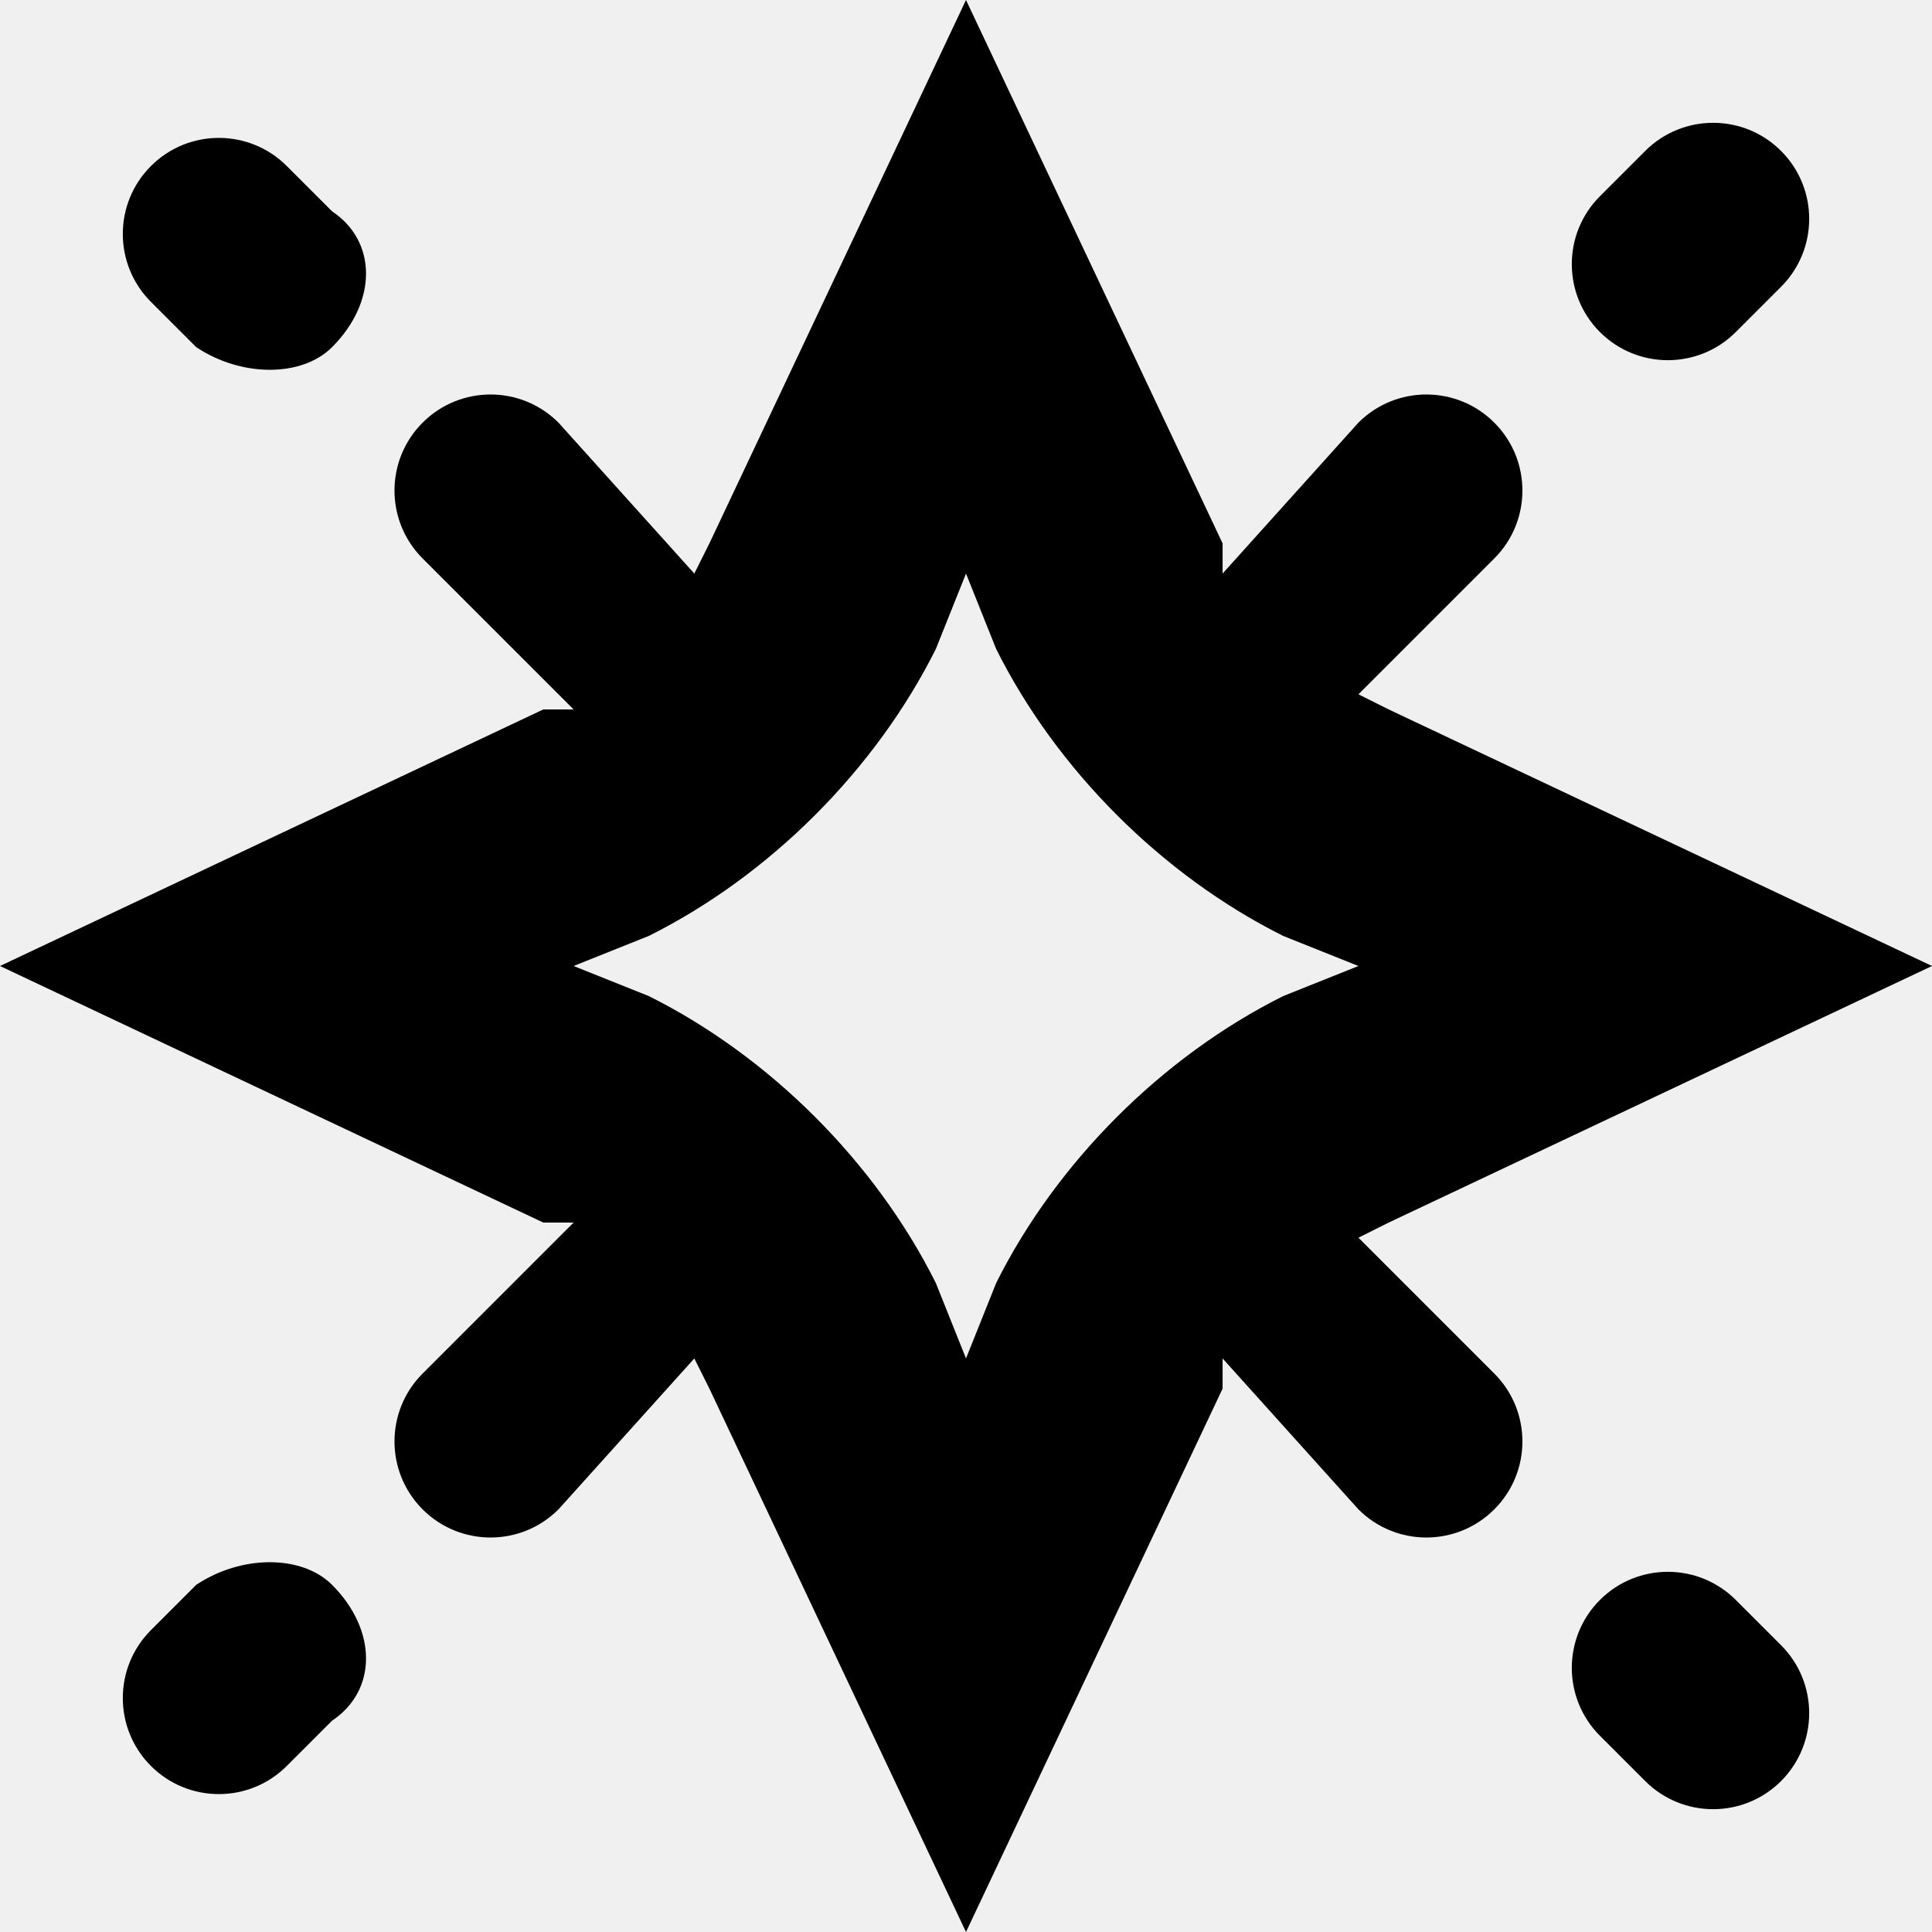
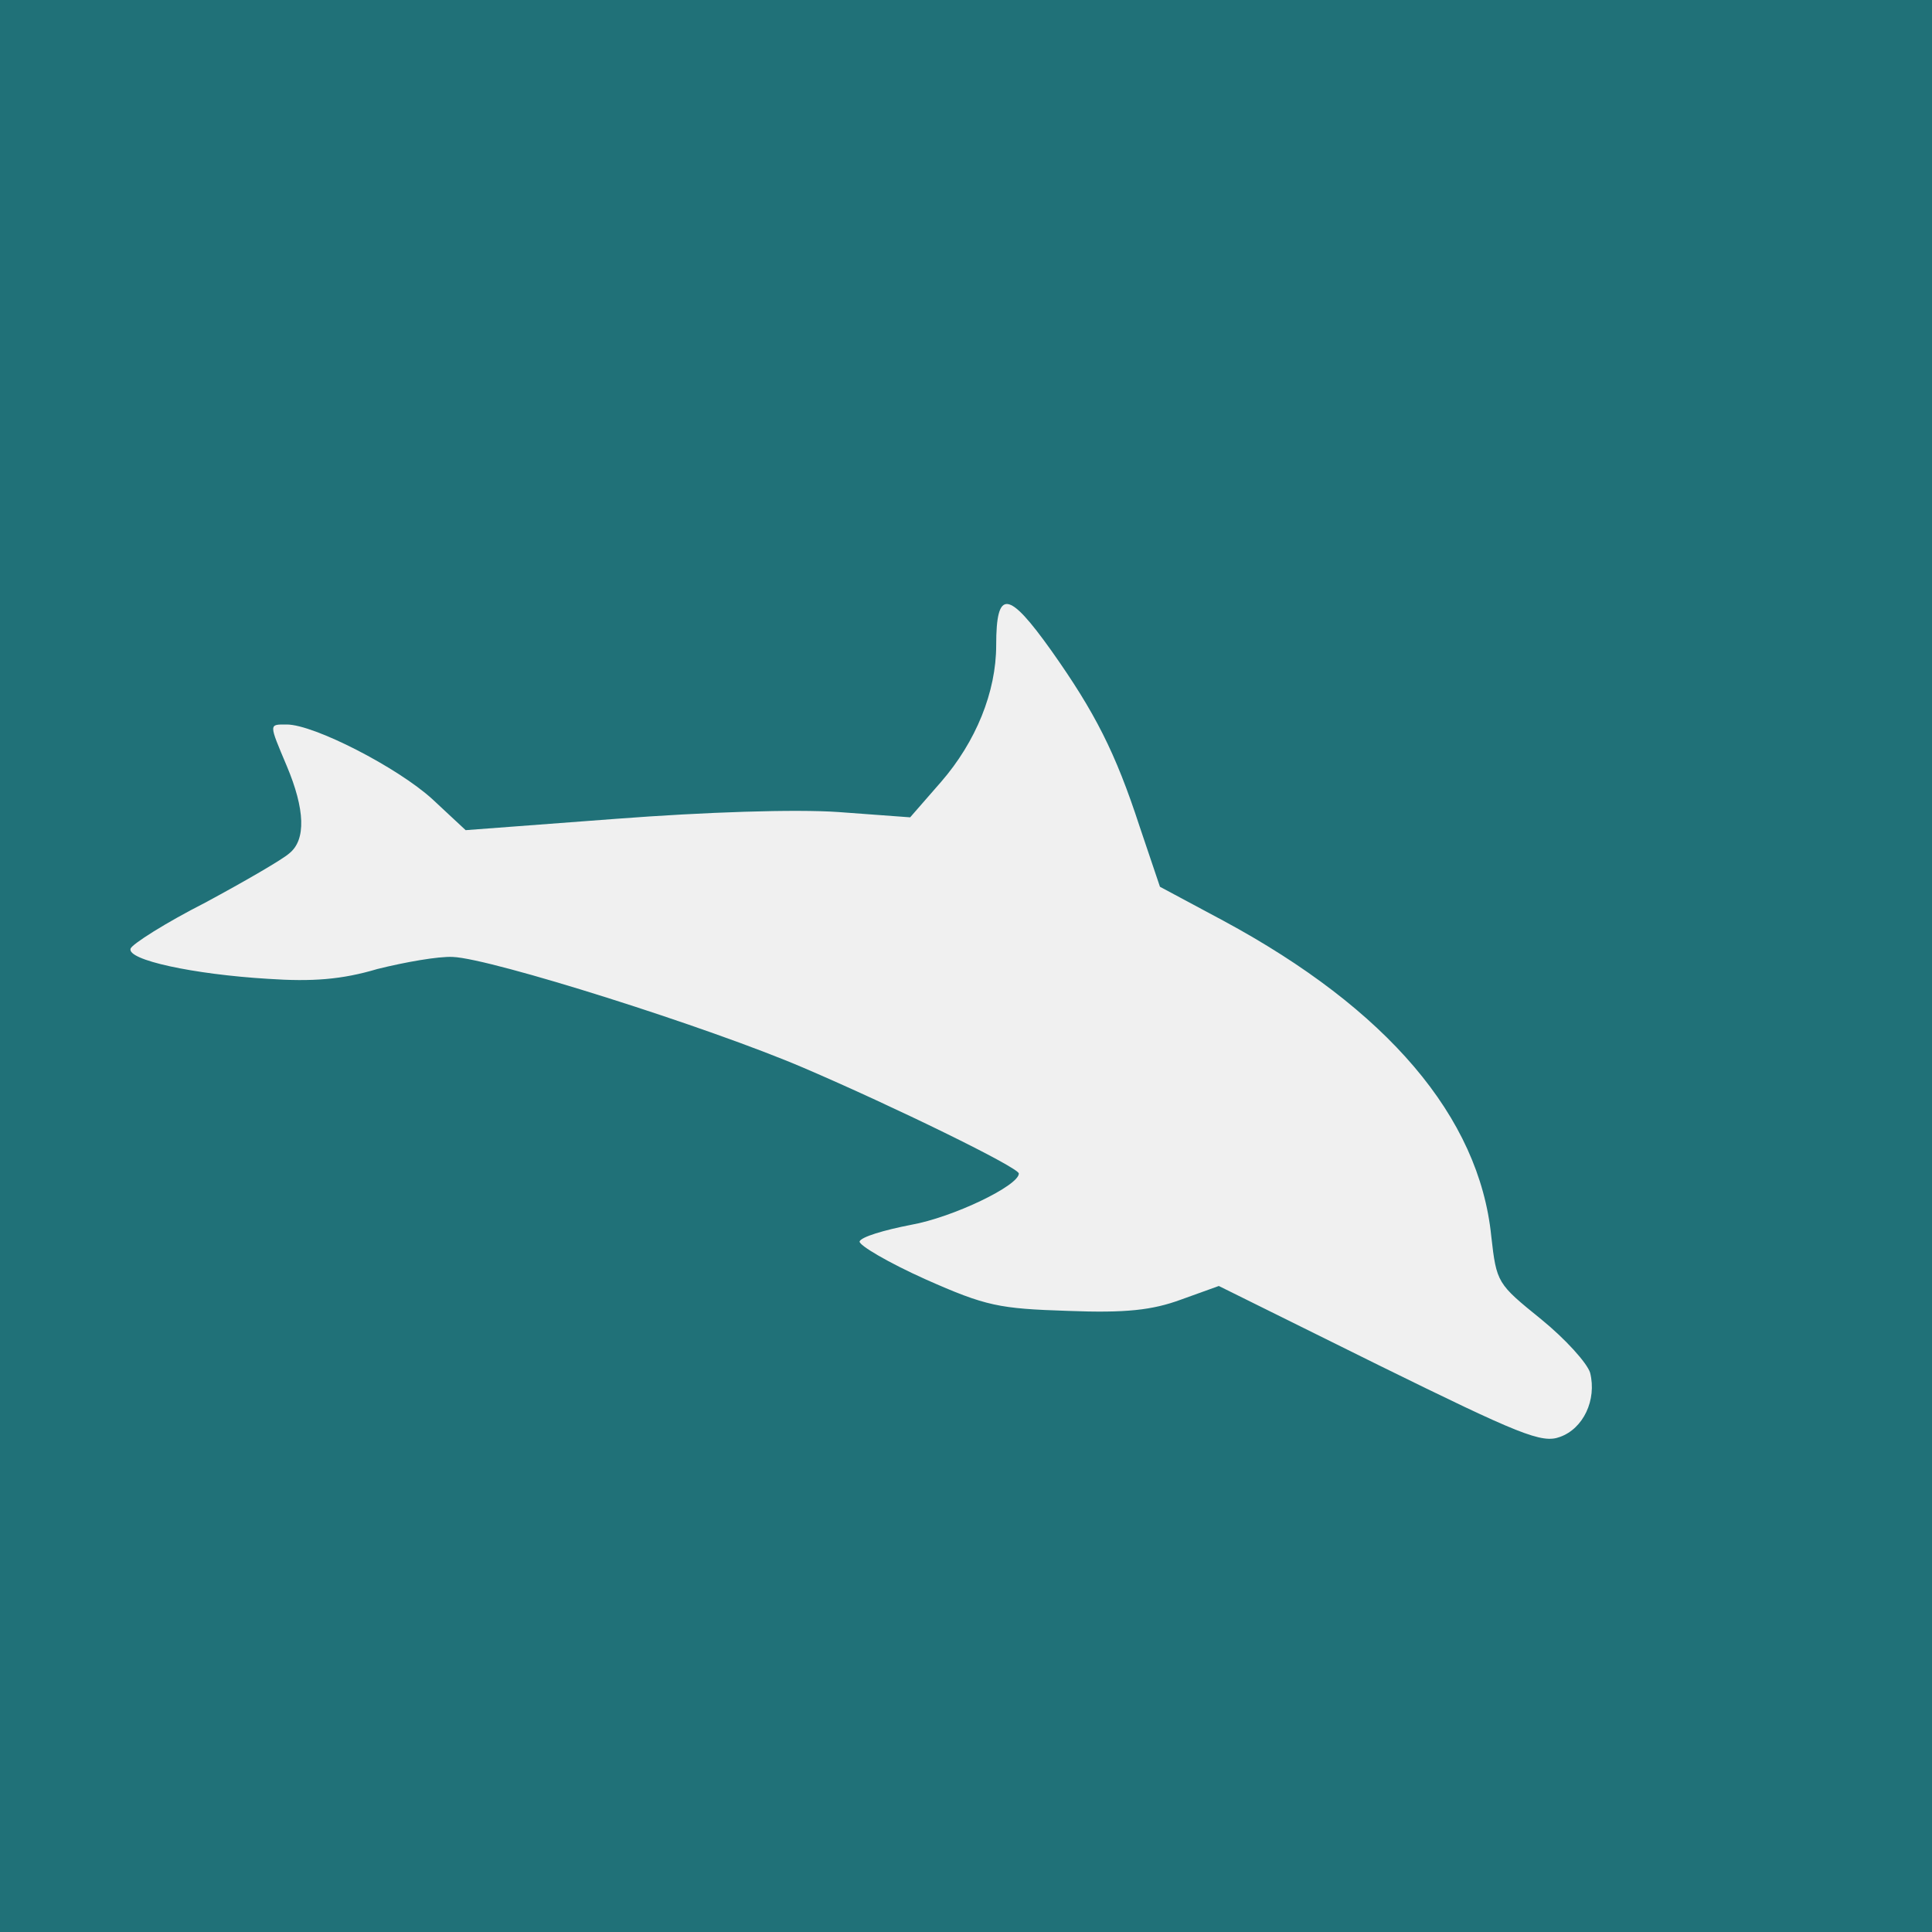
- <svg xmlns="http://www.w3.org/2000/svg" viewBox="0 0 128 128">
-   <path fill-rule="evenodd" d="M81 36 64 0 47 36l-1 2-9-10a6 6 0 0 0-9 9l10 10h-2L0 64l36 17h2L28 91a6 6 0 1 0 9 9l9-10 1 2 17 36 17-36v-2l9 10a6 6 0 1 0 9-9l-9-9 2-1 36-17-36-17-2-1 9-9a6 6 0 1 0-9-9l-9 10v-2Zm-17 2-2 5c-4 8-11 15-19 19l-5 2 5 2c8 4 15 11 19 19l2 5 2-5c4-8 11-15 19-19l5-2-5-2c-8-4-15-11-19-19l-2-5Z" clip-rule="evenodd" />
-   <path d="M118 19a6 6 0 0 0-9-9l-3 3a6 6 0 1 0 9 9l3-3Zm-96 4c-2 2-6 2-9 0l-3-3a6 6 0 1 1 9-9l3 3c3 2 3 6 0 9Zm0 82c-2-2-6-2-9 0l-3 3a6 6 0 1 0 9 9l3-3c3-2 3-6 0-9Zm96 4a6 6 0 0 1-9 9l-3-3a6 6 0 1 1 9-9l3 3Z" />
-   <style>path{fill:#000}@media (prefers-color-scheme:dark){path{fill:#fff}}</style>
+ <svg xmlns="http://www.w3.org/2000/svg" version="1.0" width="256pt" height="256pt" viewBox="0 0 256 256" preserveAspectRatio="xMidYMid meet">
+   <g transform="translate(0,256) scale(0.1,-0.1)" fill="#207178" stroke="none">
+     <path d="M0 1280 l0 -1280 1280 0 1280 0 0 1280 0 1280 -1280 0 -1280 0 0 -1280z m1393 418 c58 -82 85 -135 117 -233 l27 -80 84 -45 c217 -117 339 -260 355 -418 7 -62 8 -63 66 -110 32 -26 61 -58 65 -71 9 -36 -9 -74 -40 -85 -24 -9 -53 3 -240 95 l-212 105 -50 -18 c-38 -14 -73 -18 -150 -15 -91 3 -108 6 -189 42 -49 22 -88 45 -87 50 2 6 32 15 68 22 56 10 143 52 143 68 0 8 -166 89 -285 140 -126 54 -414 145 -465 147 -19 1 -64 -7 -100 -16 -47 -14 -86 -17 -145 -13 -99 6 -187 25 -182 40 2 6 46 34 99 61 52 28 102 57 111 65 23 18 21 59 -3 116 -24 57 -24 55 0 55 36 0 147 -57 193 -99 l44 -41 199 15 c118 9 238 13 295 9 l95 -7 41 47 c46 53 73 119 73 181 0 75 16 73 73 -7z" />
+   </g>
</svg>
